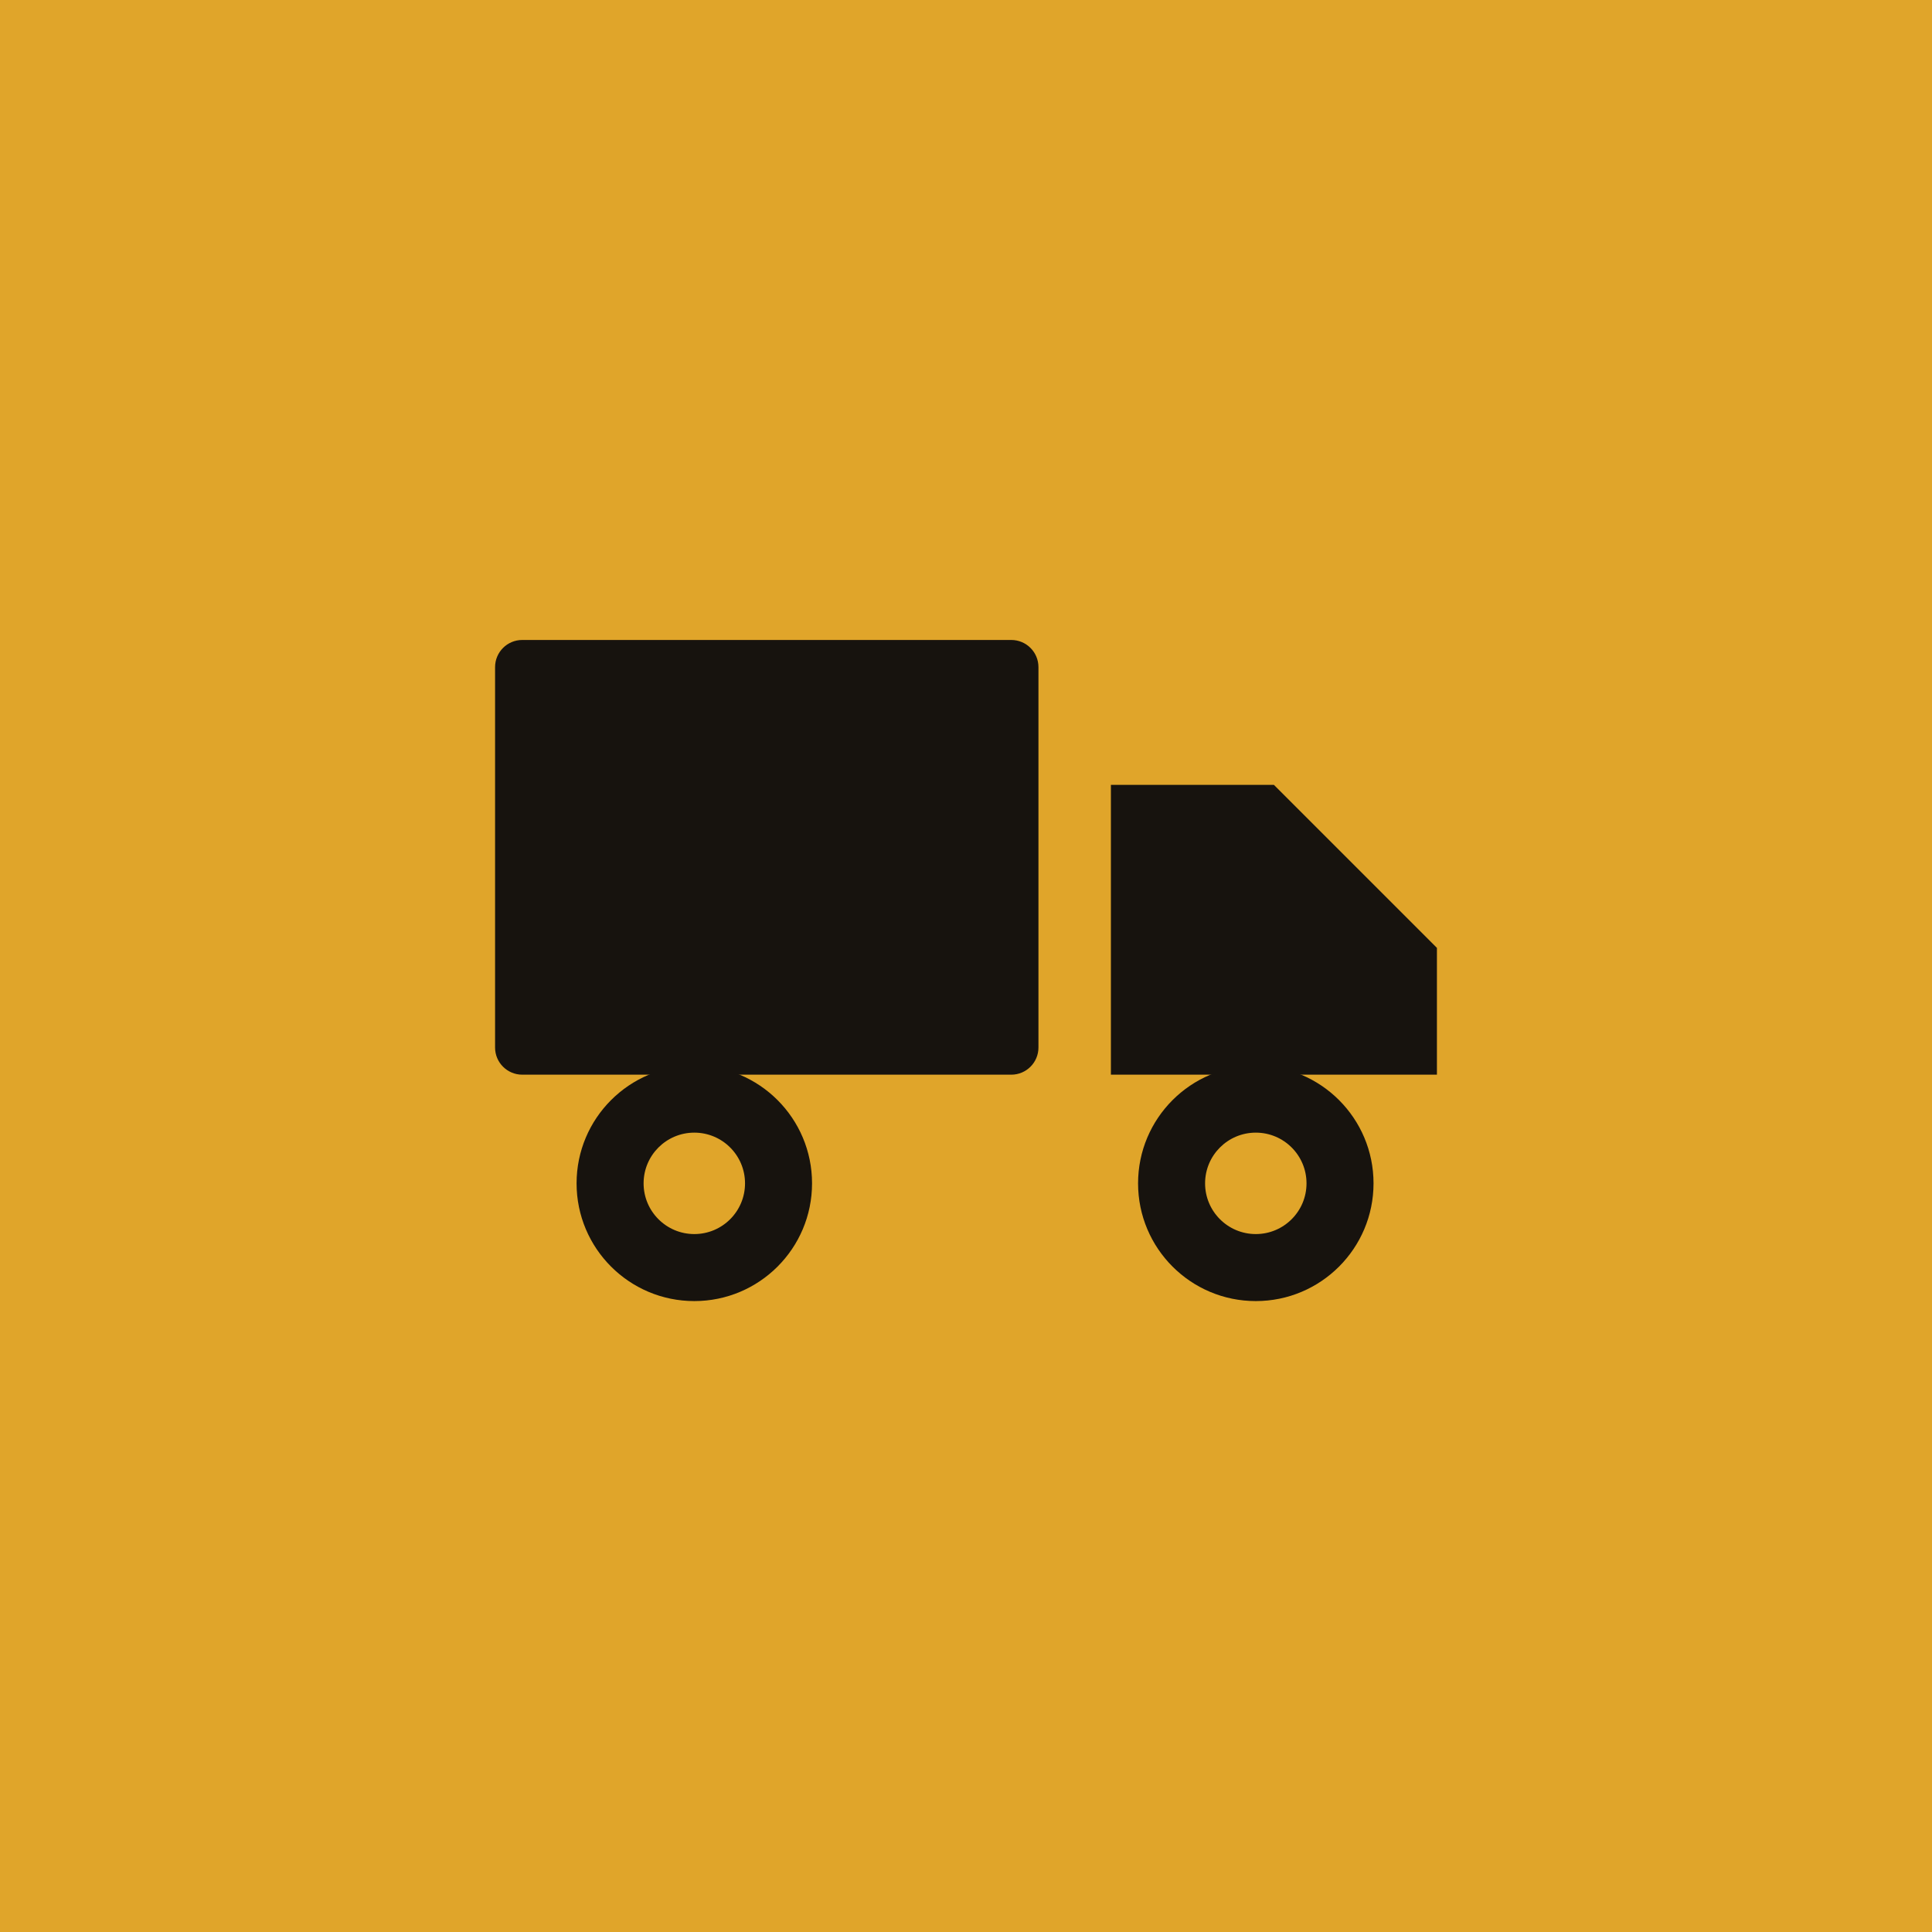
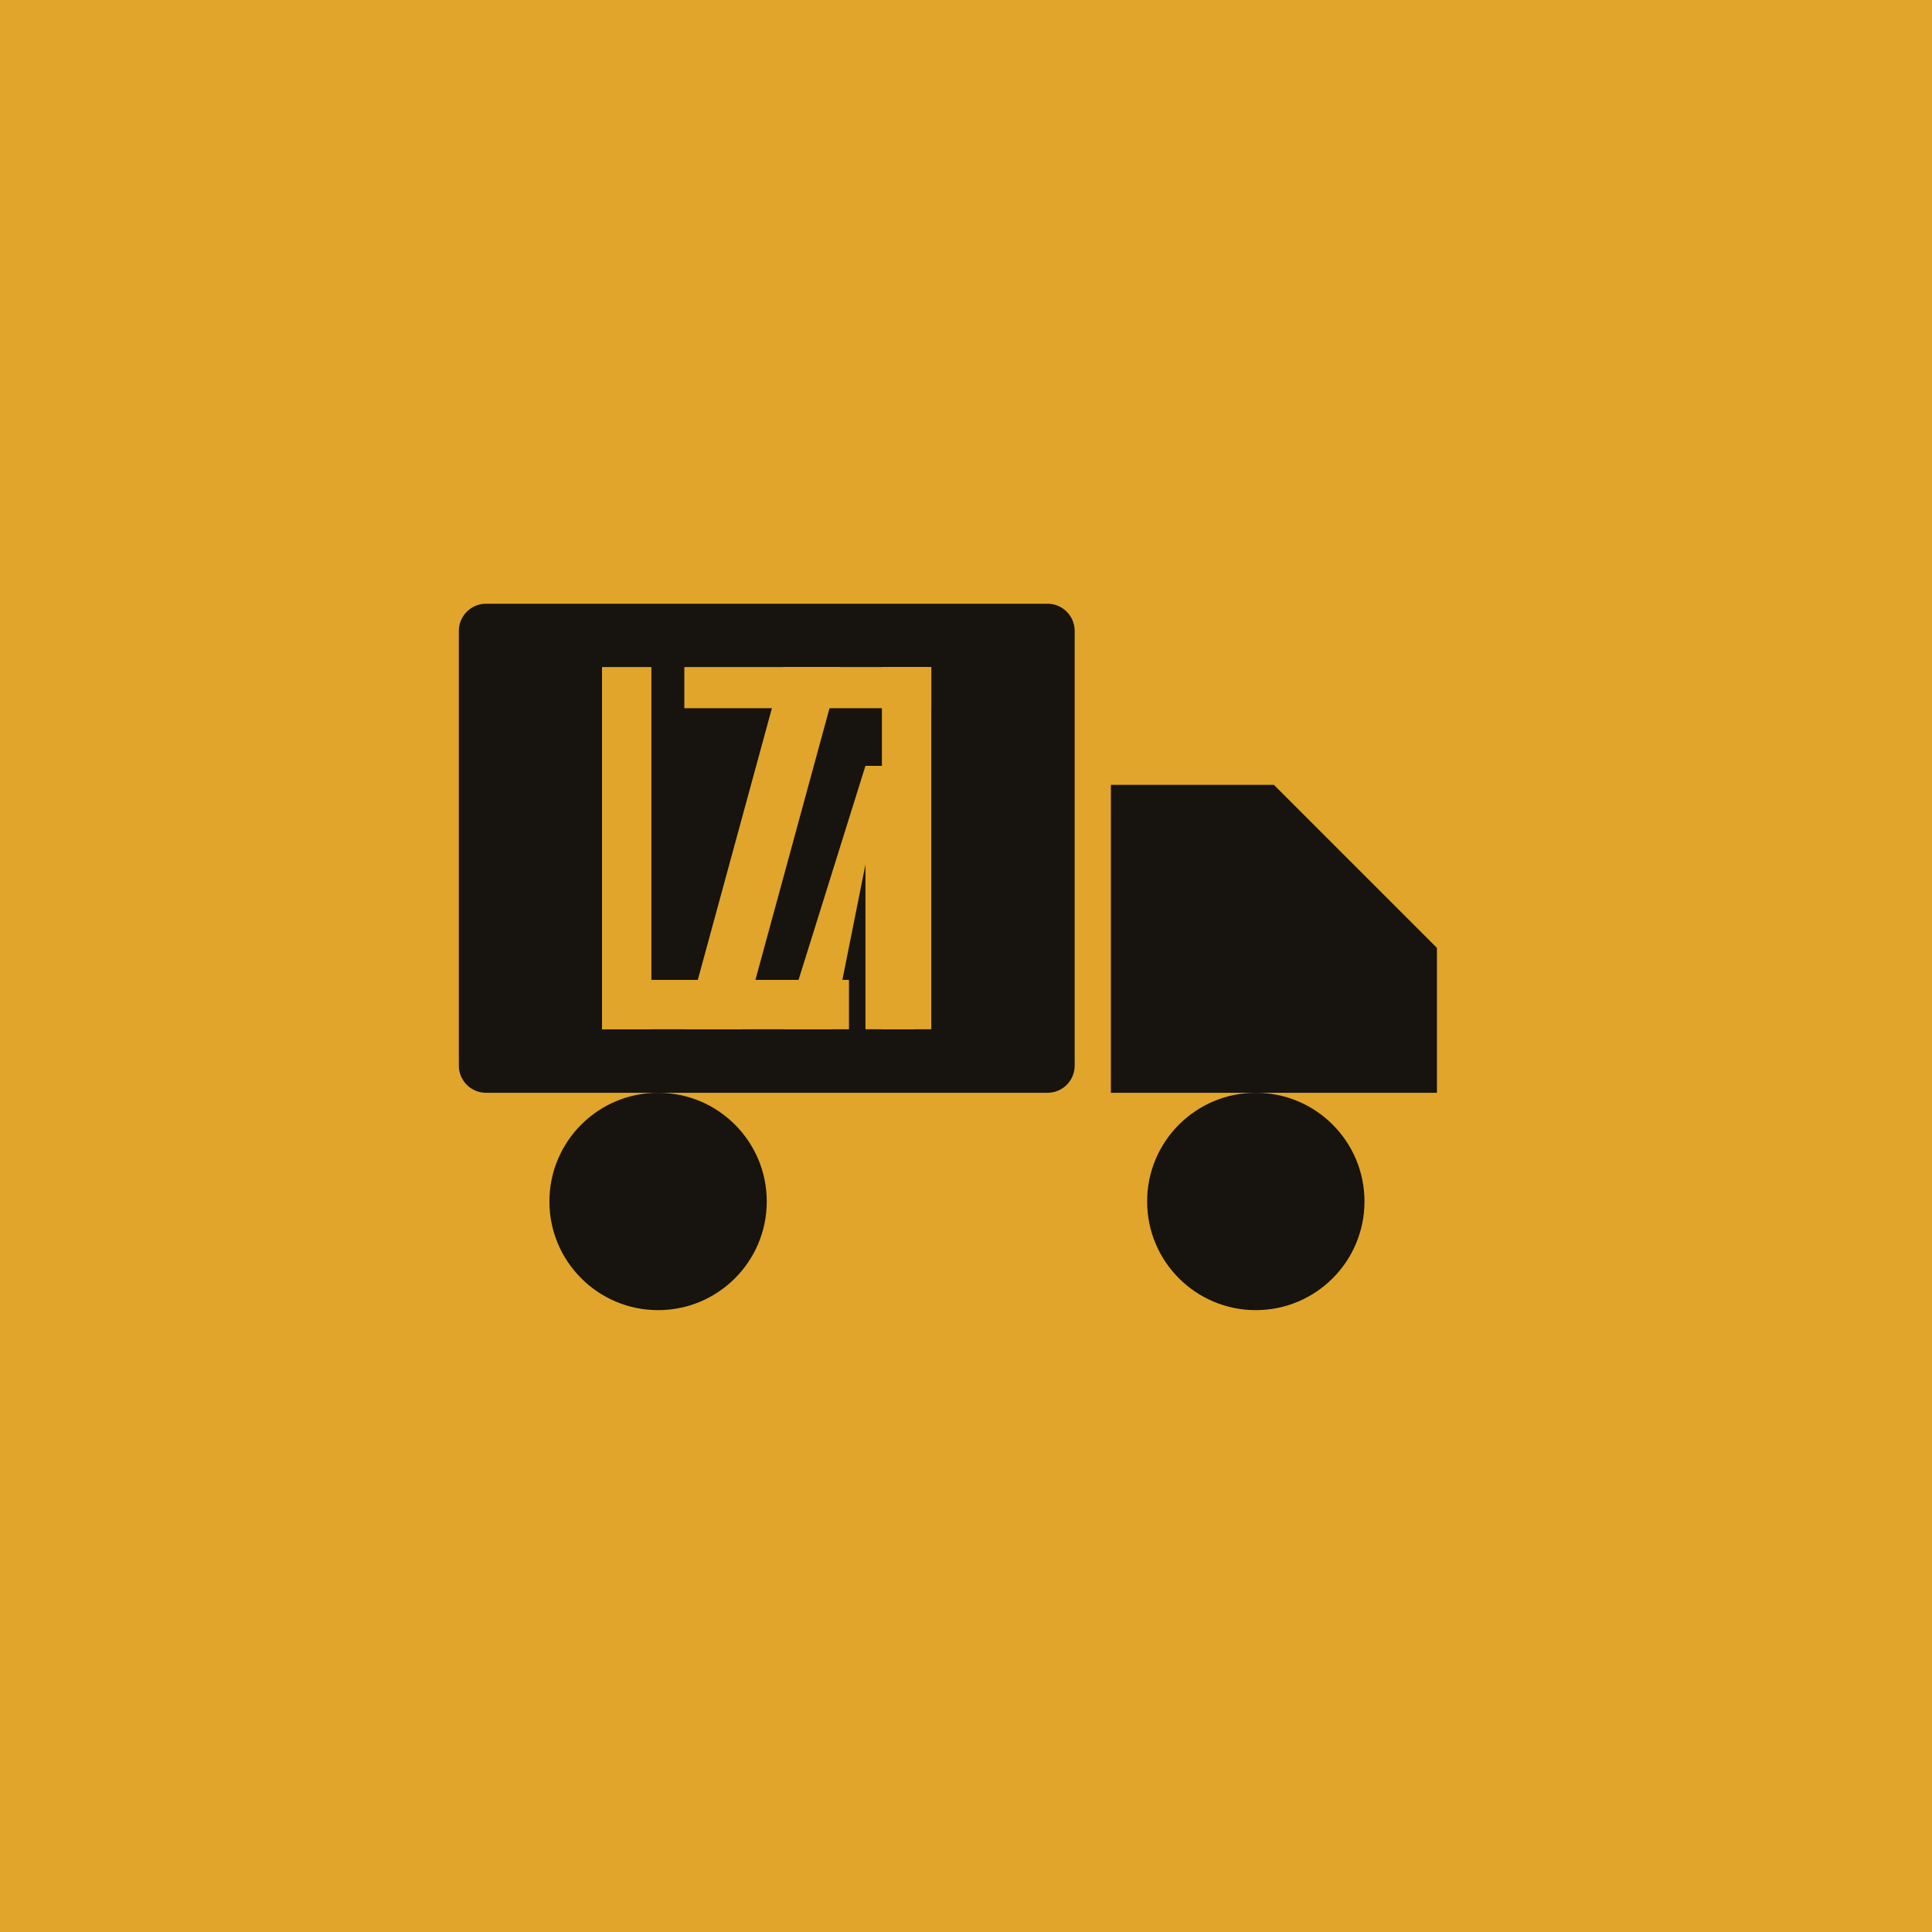
<svg xmlns="http://www.w3.org/2000/svg" viewBox="0 0 64 64" width="64" height="64">
  <rect width="64" height="64" fill="#E0A52A" />
  <g transform="translate(12.8 12.8) scale(0.6)">
    <g fill="#17130E">
-       <rect x="6" y="14" width="30" height="24" rx="1.5" />
-       <path d="M40 22 h9 l9 9 v7 H40 z" />
-       <circle cx="17" cy="44" r="6.5" />
-       <circle cx="48" cy="44" r="6.5" />
+       <rect x="4" y="12" width="34" height="27" rx="1.5" />
+       <path d="M40 22 h9 l9 9 v8 H40 z" />
+       <circle cx="15" cy="45" r="6" />
+       <circle cx="48" cy="45" r="6" />
    </g>
-     <g fill="#E0A52A">
-       <circle cx="17" cy="44" r="2.8" />
-       <circle cx="48" cy="44" r="2.8" />
+     <g fill="#E0A52A" transform="translate(6.45 10.95) scale(0.4545)">
+       <rect x="12" y="10" width="6" height="44" />
+       <rect x="12" y="48" width="30" height="6" />
+       <path d="M22 54 L34 10 h7 L29 54 z" />
+       <path d="M34 54 L44 22 h6 v32 h-6 V34 l-4 20 z" />
+       <rect x="46" y="10" width="6" height="44" />
+       <rect x="22" y="10" width="30" height="5" />
    </g>
  </g>
</svg>
